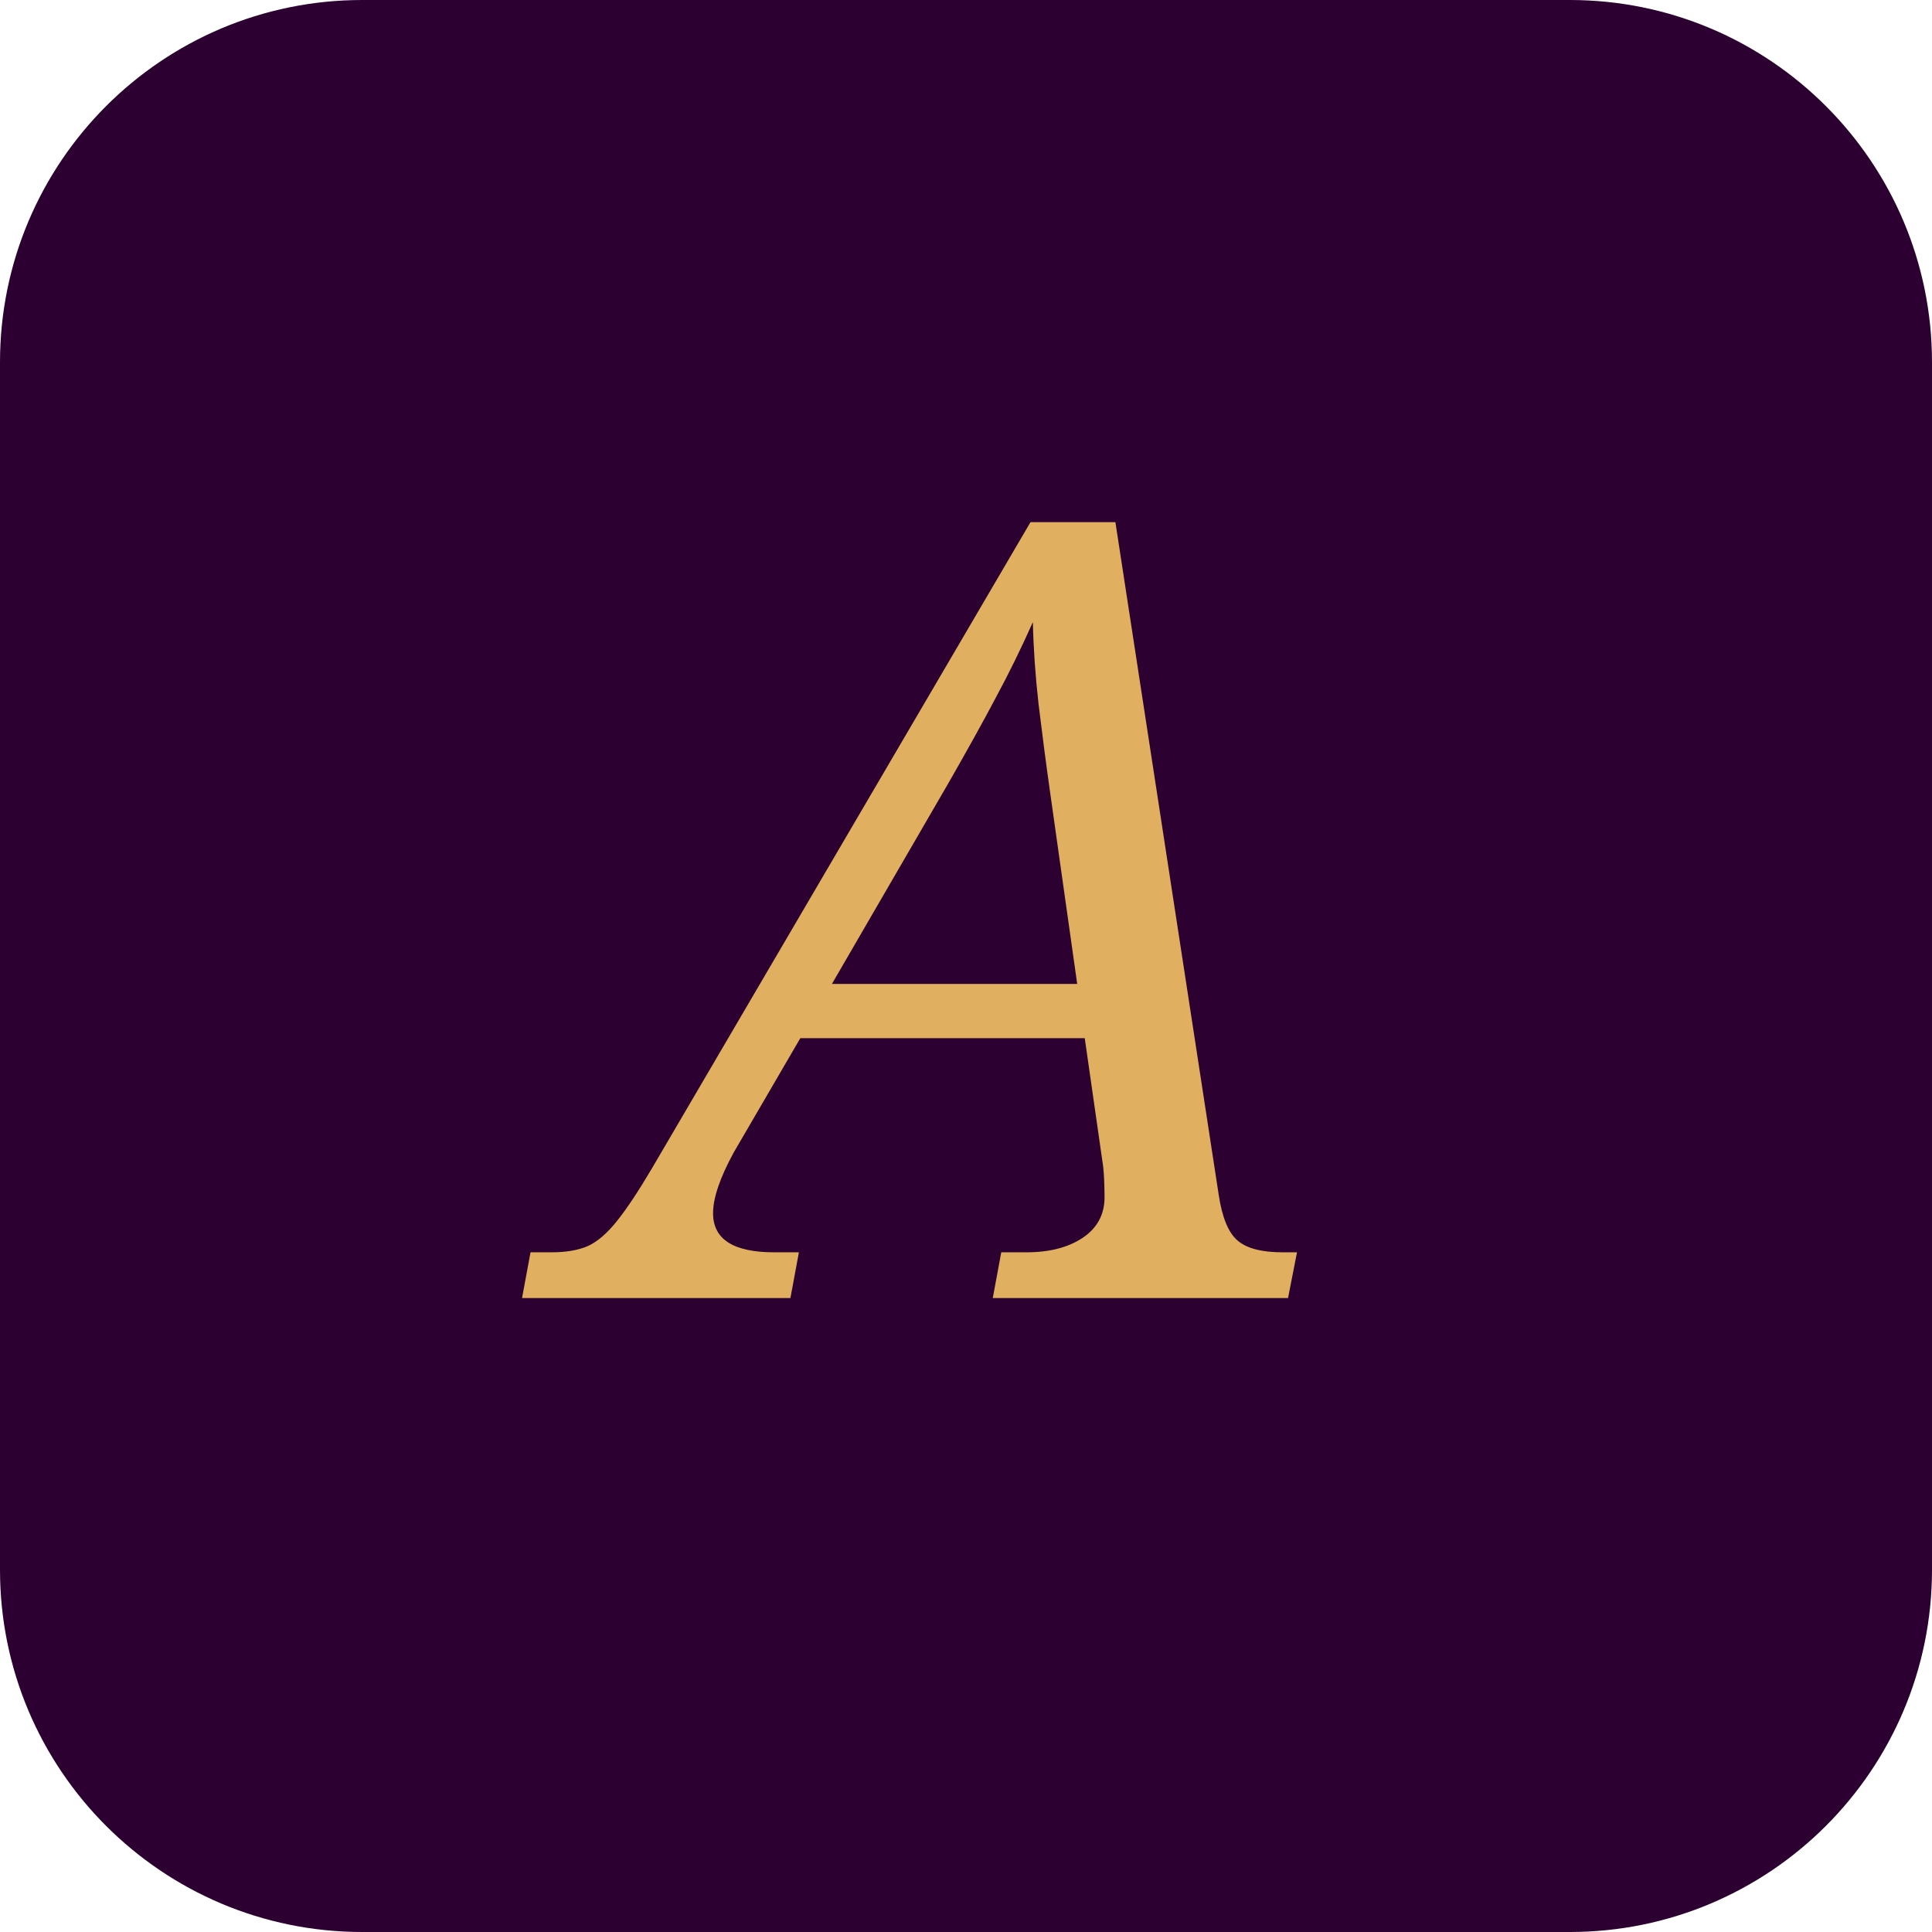
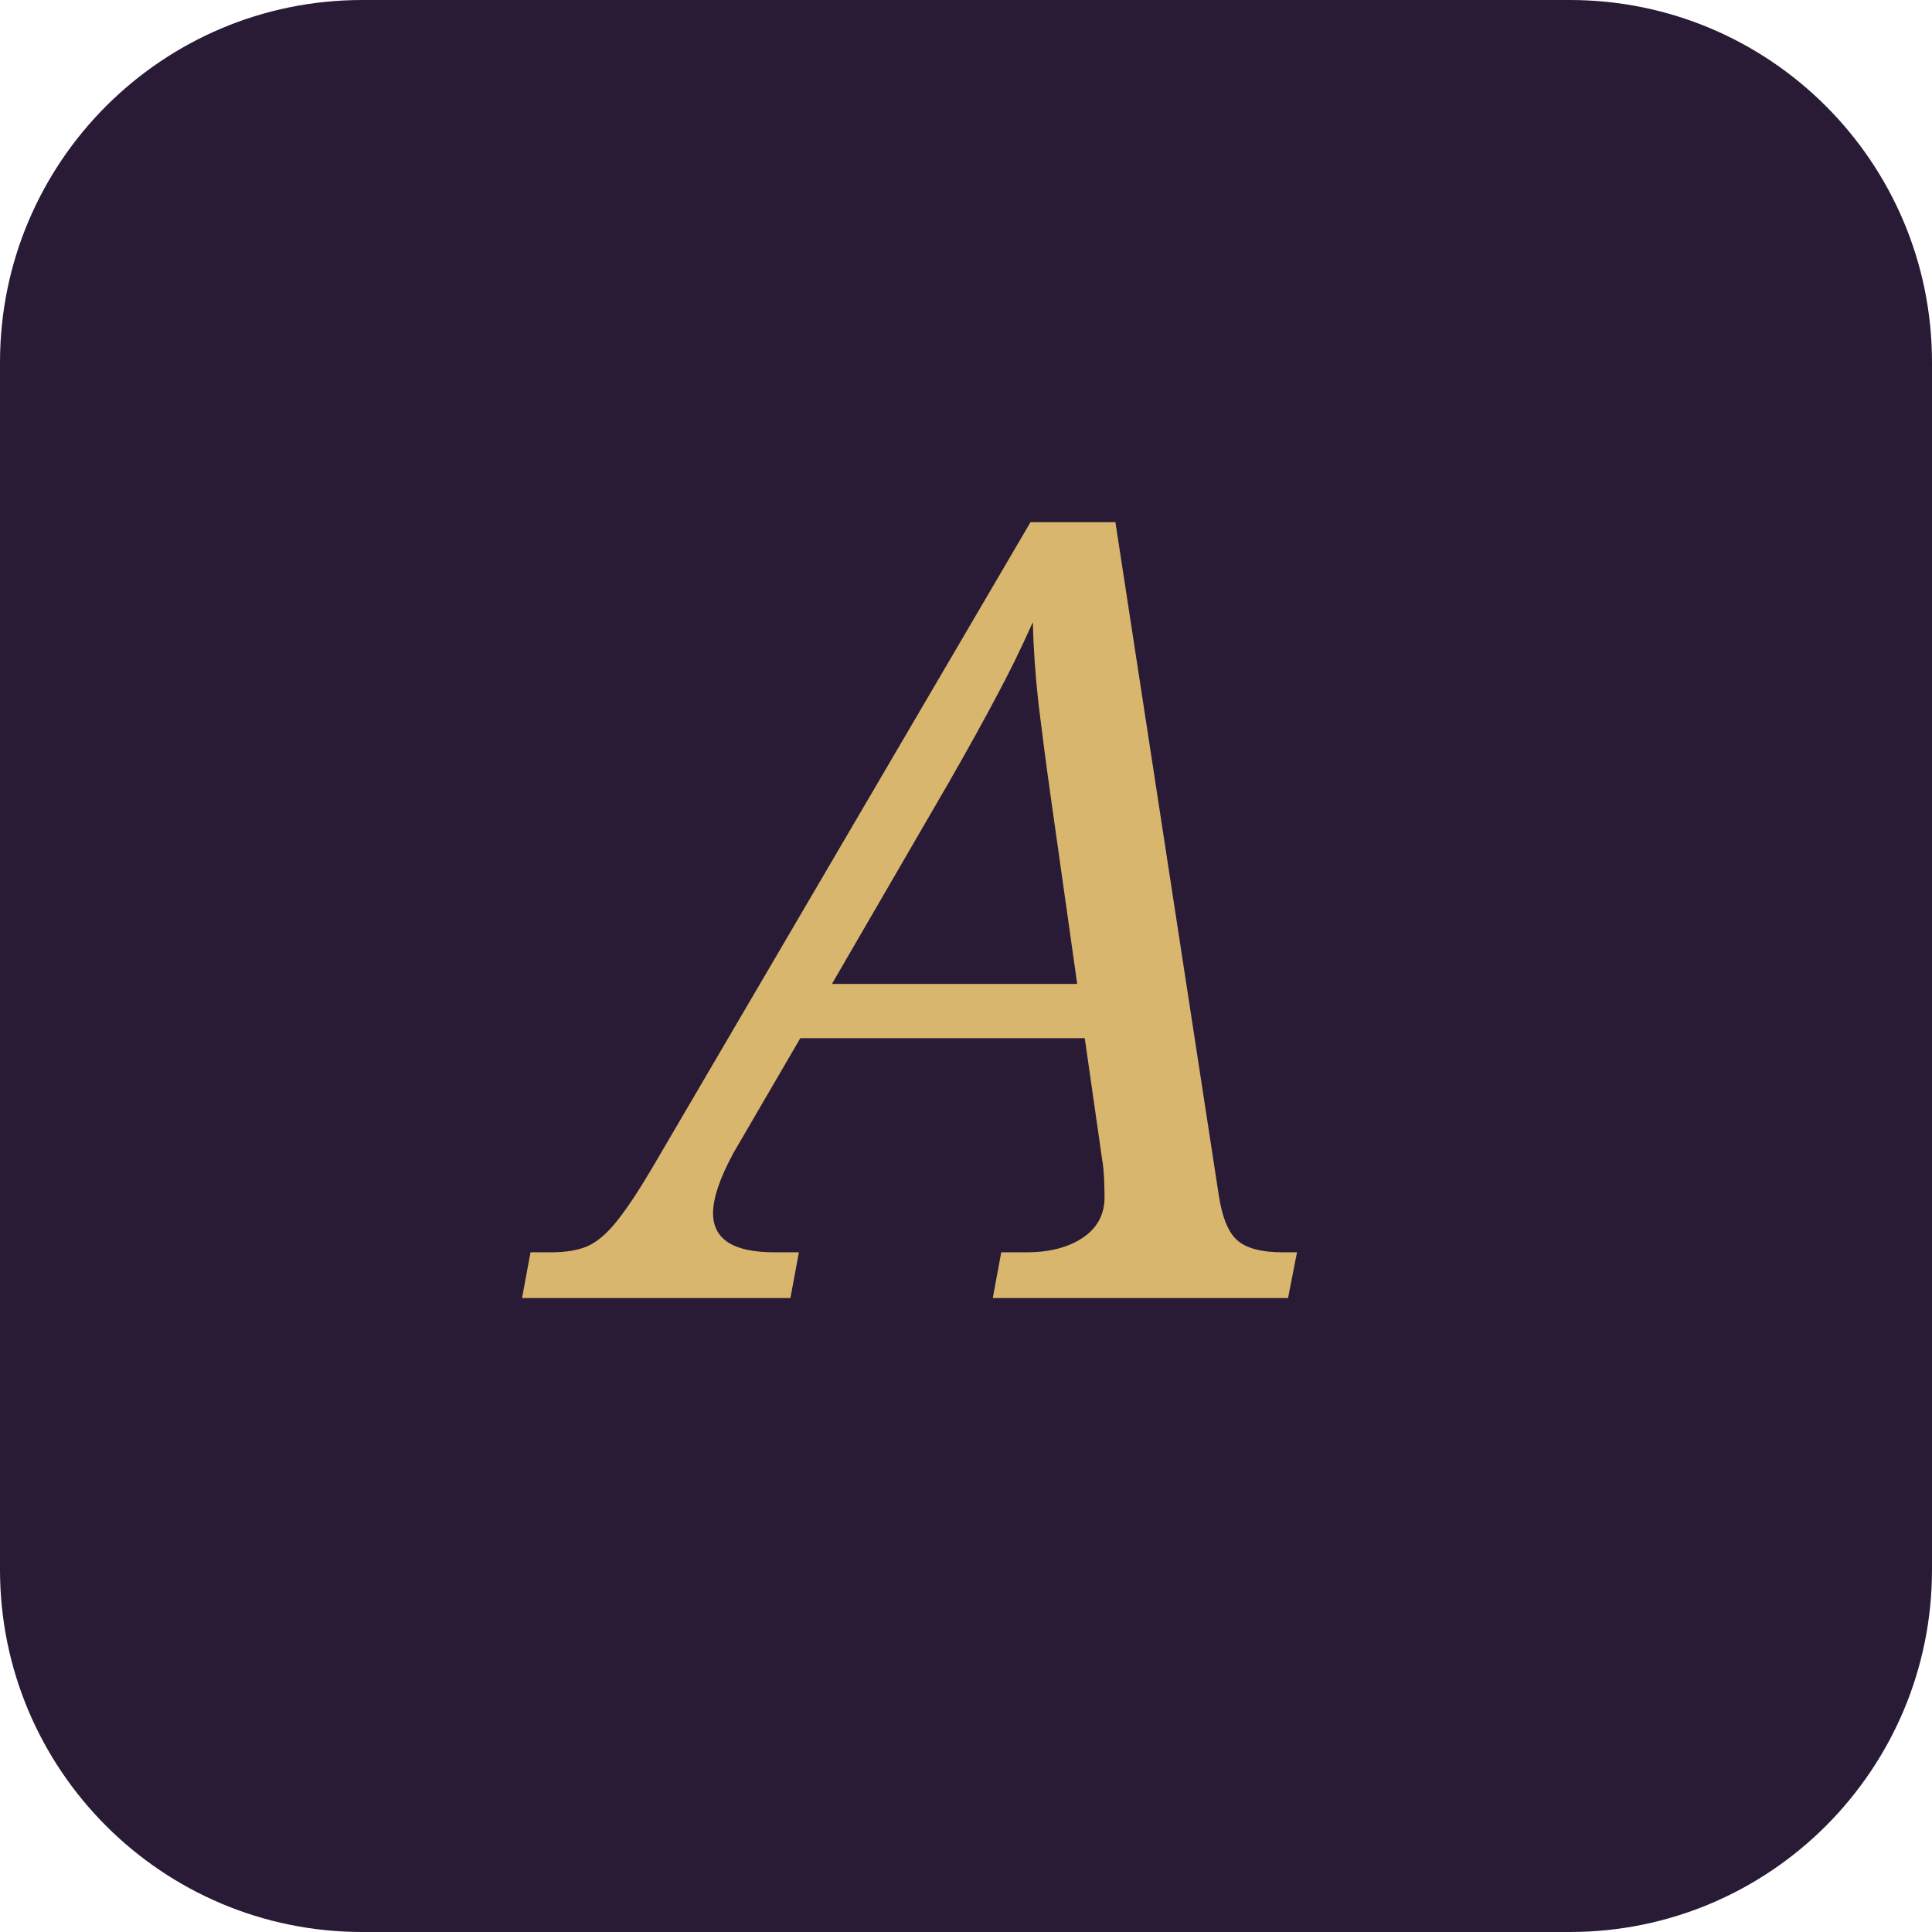
<svg xmlns="http://www.w3.org/2000/svg" viewBox="0 0 64 64">
-   <rect width="64" height="64" rx="12" fill="#2c0031" />
-   <text x="32" y="43" font-family="Georgia,serif" font-style="italic" font-size="36" text-anchor="middle" fill="#e0b060">A</text>
+   <rect width="64" height="64" rx="12" fill="#291B35" />
+   <text x="32" y="43" font-family="Georgia,serif" font-style="italic" font-size="36" text-anchor="middle" fill="#D8B66E">A</text>
</svg>
